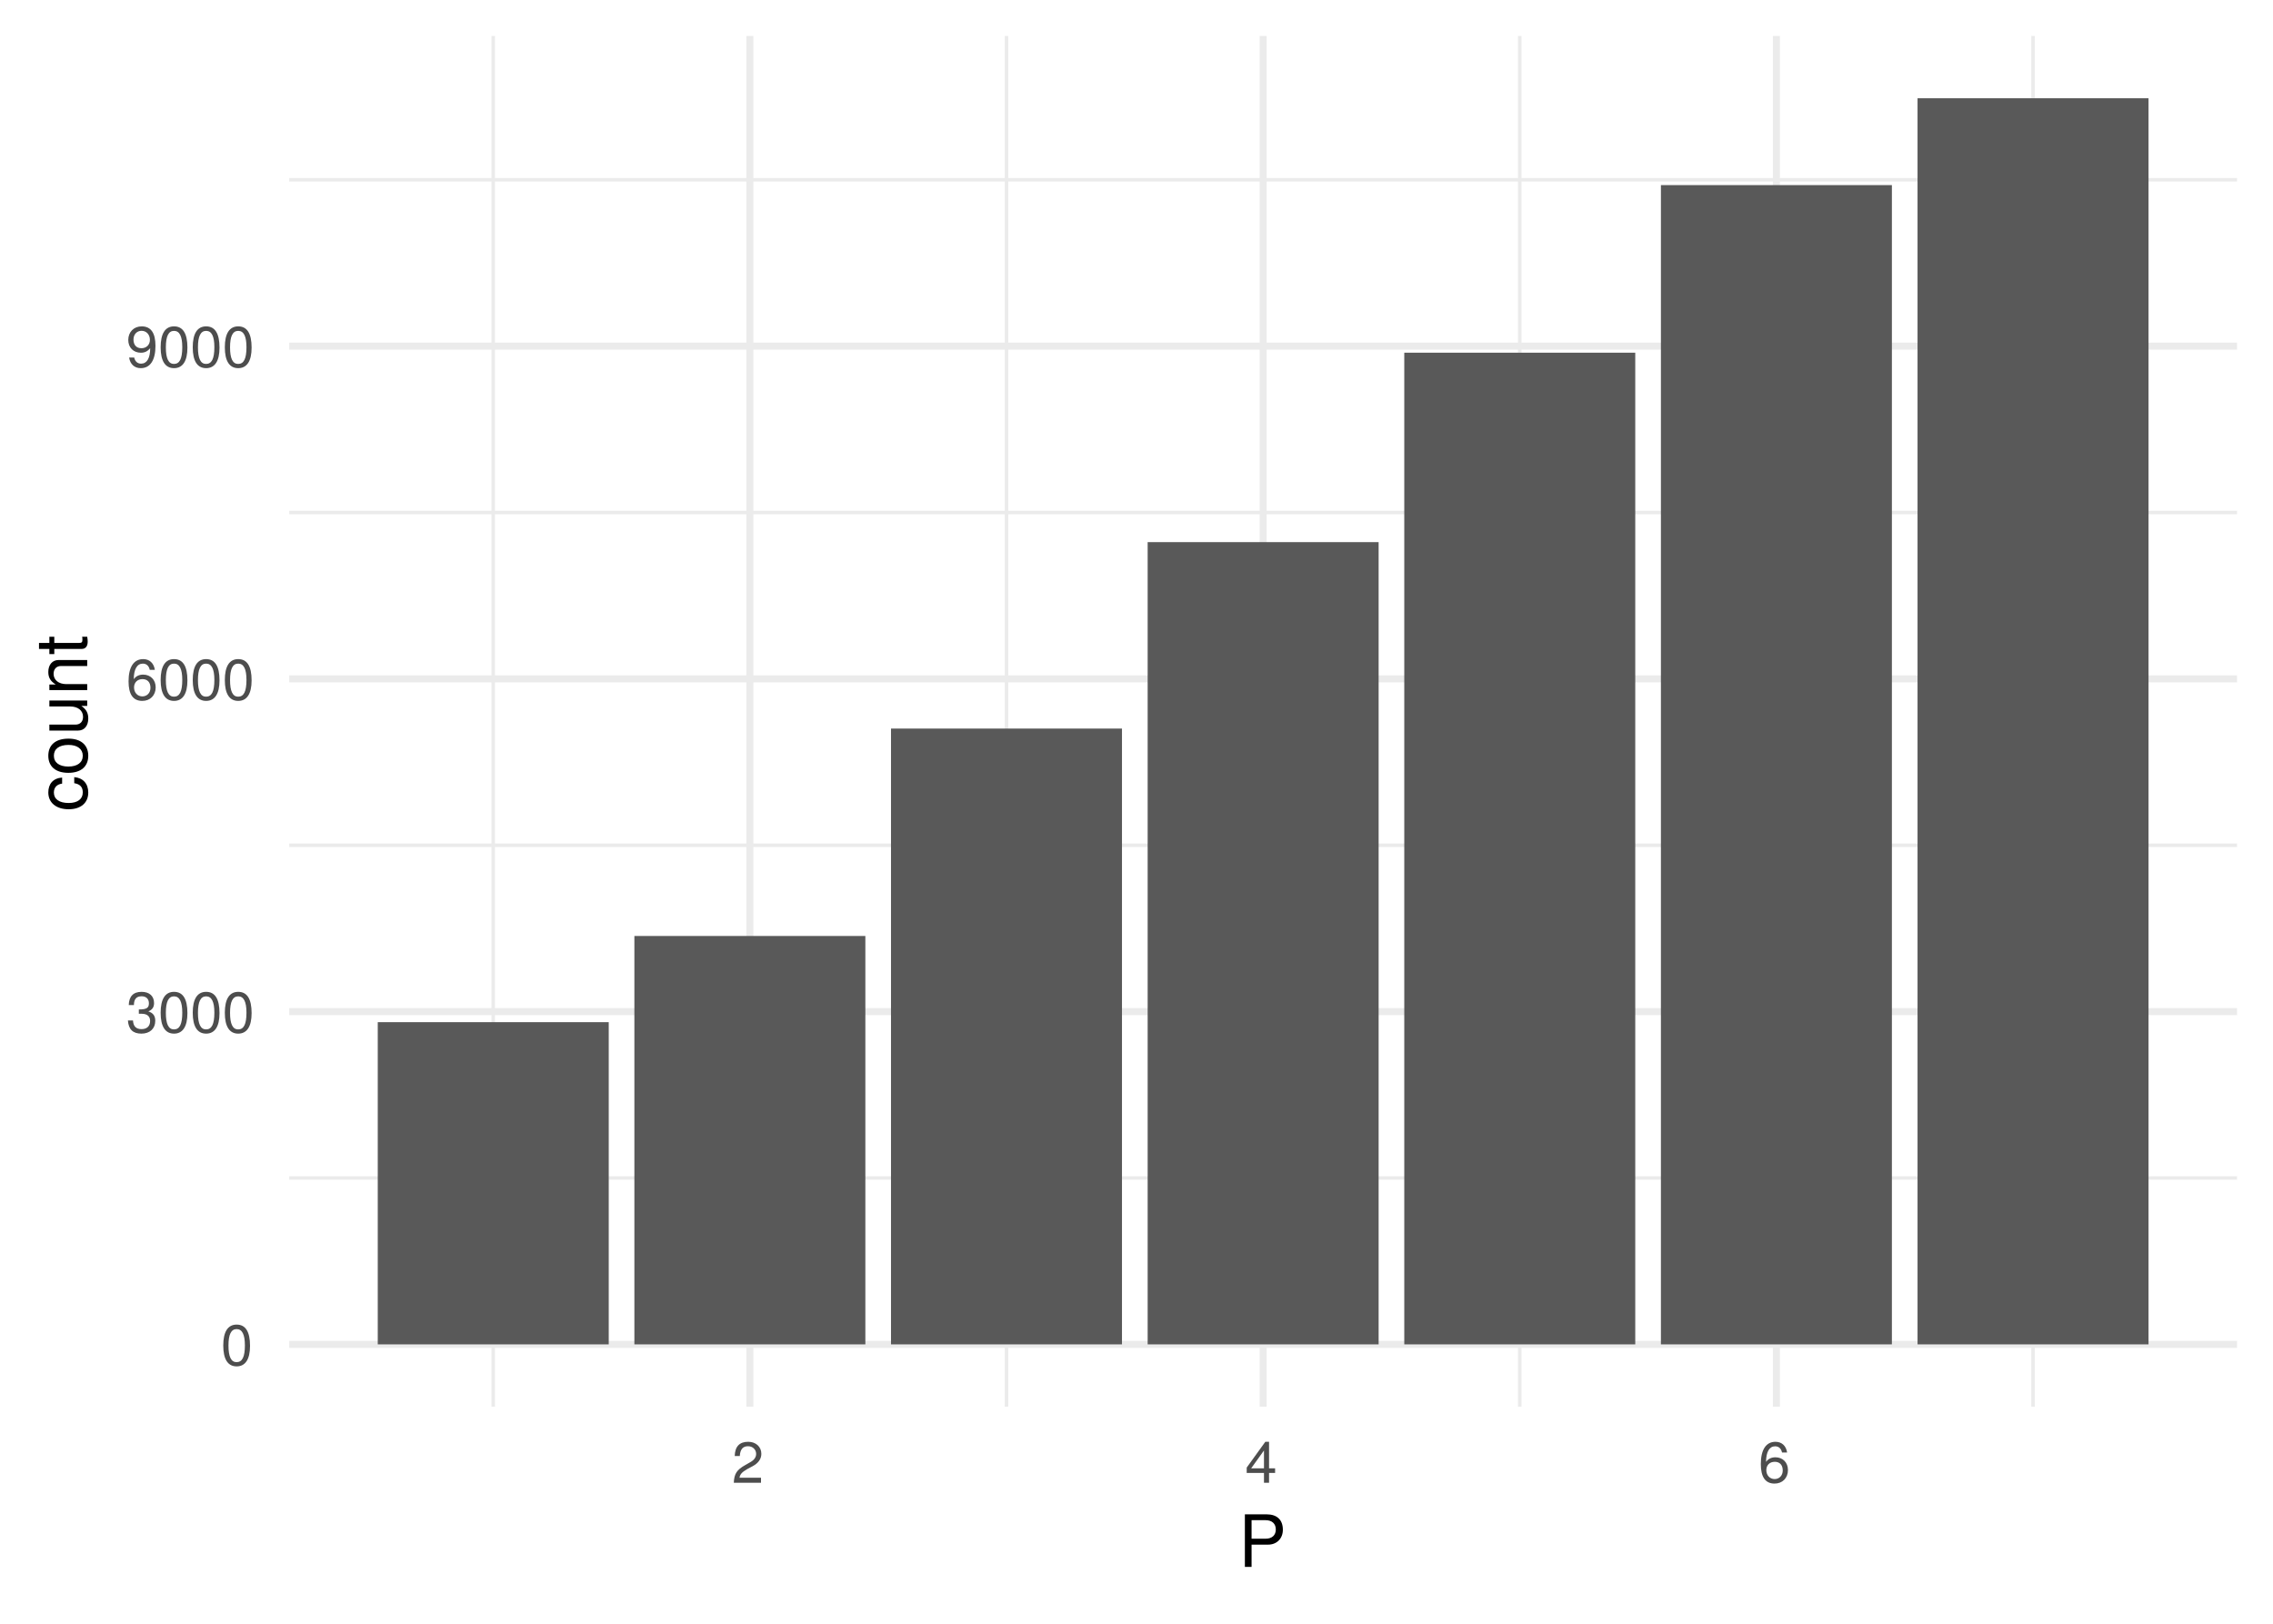
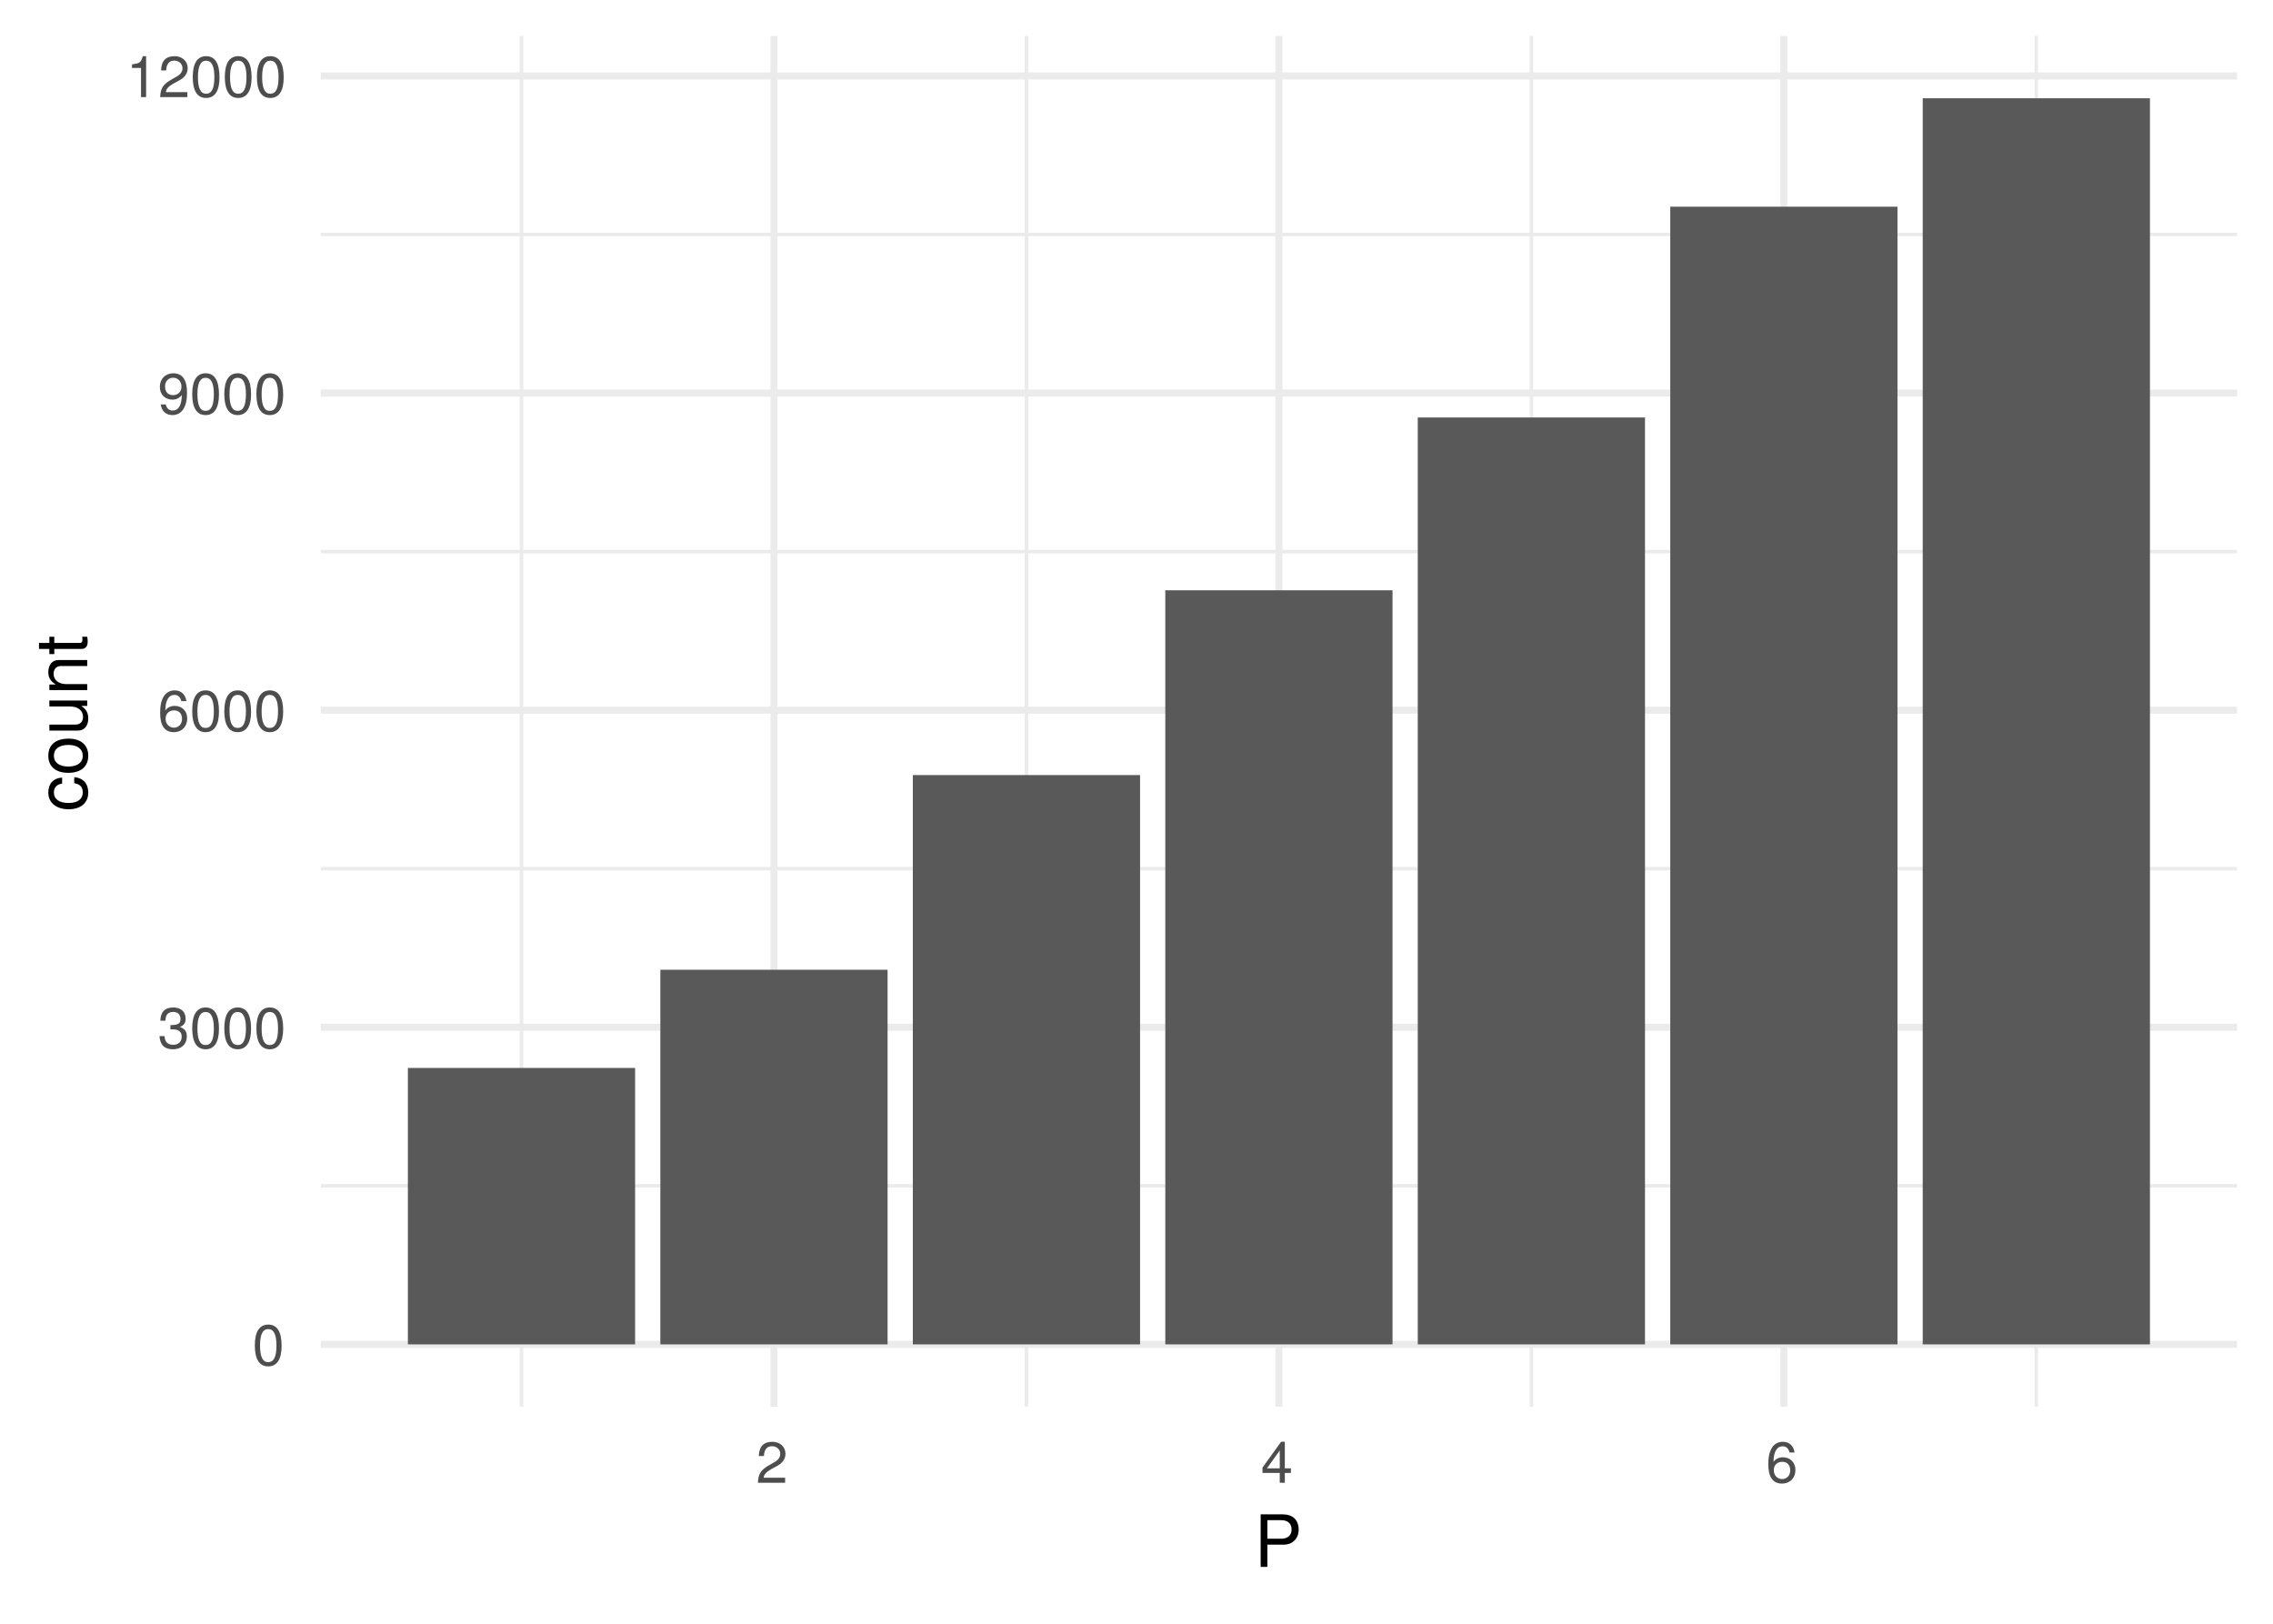
<svg xmlns="http://www.w3.org/2000/svg" xmlns:xlink="http://www.w3.org/1999/xlink" width="504pt" height="360pt" viewBox="0 0 504 360" version="1.1">
  <defs>
    <g>
      <symbol overflow="visible" id="glyph0-0">
        <path style="stroke:none;" d="" />
      </symbol>
      <symbol overflow="visible" id="glyph0-1">
        <path style="stroke:none;" d="M 6.484 -4.359 C 6.484 -7.516 5.484 -9.078 3.516 -9.078 C 1.562 -9.078 0.547 -7.484 0.547 -4.438 C 0.547 -1.375 1.578 0.188 3.516 0.188 C 5.438 0.188 6.484 -1.375 6.484 -4.359 Z M 5.344 -4.469 C 5.344 -1.891 4.75 -0.75 3.5 -0.75 C 2.297 -0.75 1.703 -1.938 1.703 -4.422 C 1.703 -6.906 2.297 -8.078 3.516 -8.078 C 4.734 -8.078 5.344 -6.891 5.344 -4.469 Z M 5.344 -4.469 " />
      </symbol>
      <symbol overflow="visible" id="glyph0-2">
        <path style="stroke:none;" d="M 6.469 -2.641 C 6.469 -3.734 6.031 -4.375 4.938 -4.75 C 5.781 -5.078 6.203 -5.672 6.203 -6.578 C 6.203 -8.141 5.172 -9.078 3.438 -9.078 C 1.609 -9.078 0.641 -8.078 0.594 -6.141 L 1.734 -6.141 C 1.75 -7.484 2.297 -8.094 3.453 -8.094 C 4.453 -8.094 5.062 -7.5 5.062 -6.547 C 5.062 -5.562 4.625 -5.172 2.828 -5.172 L 2.828 -4.219 L 3.438 -4.219 C 4.688 -4.219 5.328 -3.641 5.328 -2.625 C 5.328 -1.484 4.625 -0.812 3.438 -0.812 C 2.219 -0.812 1.609 -1.422 1.531 -2.734 L 0.406 -2.734 C 0.547 -0.719 1.547 0.188 3.406 0.188 C 5.266 0.188 6.469 -0.922 6.469 -2.641 Z M 6.469 -2.641 " />
      </symbol>
      <symbol overflow="visible" id="glyph0-3">
        <path style="stroke:none;" d="M 6.562 -2.812 C 6.562 -4.5 5.406 -5.641 3.781 -5.641 C 2.891 -5.641 2.188 -5.297 1.703 -4.625 C 1.719 -6.844 2.438 -8.078 3.719 -8.078 C 4.516 -8.078 5.062 -7.578 5.25 -6.703 L 6.375 -6.703 C 6.156 -8.188 5.188 -9.078 3.797 -9.078 C 1.688 -9.078 0.547 -7.297 0.547 -4.141 C 0.547 -1.312 1.516 0.188 3.594 0.188 C 5.328 0.188 6.562 -1.031 6.562 -2.812 Z M 5.406 -2.719 C 5.406 -1.594 4.641 -0.812 3.609 -0.812 C 2.562 -0.812 1.766 -1.625 1.766 -2.797 C 1.766 -3.922 2.531 -4.641 3.641 -4.641 C 4.734 -4.641 5.406 -3.938 5.406 -2.719 Z M 5.406 -2.719 " />
      </symbol>
      <symbol overflow="visible" id="glyph0-4">
        <path style="stroke:none;" d="M 6.516 -4.75 C 6.516 -7.594 5.531 -9.078 3.453 -9.078 C 1.734 -9.078 0.484 -7.844 0.484 -6.062 C 0.484 -4.375 1.641 -3.234 3.281 -3.234 C 4.141 -3.234 4.766 -3.547 5.344 -4.25 C 5.344 -2.031 4.625 -0.812 3.328 -0.812 C 2.531 -0.812 1.984 -1.312 1.797 -2.172 L 0.672 -2.172 C 0.891 -0.688 1.875 0.188 3.25 0.188 C 5.375 0.188 6.516 -1.609 6.516 -4.75 Z M 5.281 -6.094 C 5.281 -4.984 4.5 -4.234 3.406 -4.234 C 2.312 -4.234 1.641 -4.938 1.641 -6.156 C 1.641 -7.312 2.406 -8.094 3.438 -8.094 C 4.484 -8.094 5.281 -7.266 5.281 -6.094 Z M 5.281 -6.094 " />
      </symbol>
      <symbol overflow="visible" id="glyph0-5">
+         <path style="stroke:none;" d="M 4.438 0 L 4.438 -9.078 L 3.703 -9.078 C 3.297 -7.672 3.047 -7.484 1.312 -7.266 L 1.312 -6.469 L 3.312 -6.469 L 3.312 0 Z M 4.438 0 " />
+       </symbol>
+       <symbol overflow="visible" id="glyph0-6">
        <path style="stroke:none;" d="M 6.547 -6.406 C 6.547 -7.953 5.344 -9.078 3.641 -9.078 C 1.781 -9.078 0.703 -8.125 0.641 -5.922 L 1.766 -5.922 C 1.859 -7.453 2.484 -8.094 3.594 -8.094 C 4.625 -8.094 5.391 -7.359 5.391 -6.391 C 5.391 -5.672 4.969 -5.062 4.156 -4.594 L 2.984 -3.922 C 1.094 -2.859 0.531 -2 0.438 0 L 6.469 0 L 6.469 -1.109 L 1.703 -1.109 C 1.812 -1.859 2.234 -2.328 3.344 -2.984 L 4.625 -3.672 C 5.891 -4.344 6.547 -5.297 6.547 -6.406 Z M 6.547 -6.406 " />
      </symbol>
-       <symbol overflow="visible" id="glyph0-6">
+       <symbol overflow="visible" id="glyph0-7">
        <path style="stroke:none;" d="M 6.656 -2.172 L 6.656 -3.188 L 5.312 -3.188 L 5.312 -9.078 L 4.484 -9.078 L 0.359 -3.359 L 0.359 -2.172 L 4.188 -2.172 L 4.188 0 L 5.312 0 L 5.312 -2.172 Z M 4.188 -3.188 L 1.344 -3.188 L 4.188 -7.156 Z M 4.188 -3.188 " />
      </symbol>
      <symbol overflow="visible" id="glyph1-0">
        <path style="stroke:none;" d="" />
      </symbol>
      <symbol overflow="visible" id="glyph1-1">
        <path style="stroke:none;" d="M 9.875 -8.234 C 9.875 -10.438 8.578 -11.656 6.266 -11.656 L 1.453 -11.656 L 1.453 0 L 2.938 0 L 2.938 -4.938 L 6.609 -4.938 C 8.531 -4.938 9.875 -6.297 9.875 -8.234 Z M 8.312 -8.297 C 8.312 -7.031 7.469 -6.25 6.047 -6.25 L 2.938 -6.25 L 2.938 -10.359 L 6.047 -10.359 C 7.469 -10.359 8.312 -9.578 8.312 -8.297 Z M 8.312 -8.297 " />
      </symbol>
      <symbol overflow="visible" id="glyph2-0">
        <path style="stroke:none;" d="" />
      </symbol>
      <symbol overflow="visible" id="glyph2-1">
        <path style="stroke:none;" d="M -2.875 -7.625 L -2.875 -6.281 C -1.531 -6.062 -0.984 -5.375 -0.984 -4.234 C -0.984 -2.766 -2.125 -1.891 -4.109 -1.891 C -6.203 -1.891 -7.391 -2.75 -7.391 -4.203 C -7.391 -5.328 -6.734 -6.031 -5.562 -6.188 L -5.562 -7.531 C -7.609 -7.375 -8.625 -6.094 -8.625 -4.219 C -8.625 -1.969 -6.891 -0.5 -4.109 -0.5 C -1.406 -0.5 0.234 -1.938 0.234 -4.203 C 0.234 -6.203 -0.953 -7.469 -2.875 -7.625 Z M -2.875 -7.625 " />
      </symbol>
      <symbol overflow="visible" id="glyph2-2">
        <path style="stroke:none;" d="M -4.125 -8.156 C -7.031 -8.156 -8.625 -6.766 -8.625 -4.359 C -8.625 -2 -7.016 -0.578 -4.188 -0.578 C -1.375 -0.578 0.234 -1.984 0.234 -4.375 C 0.234 -6.719 -1.375 -8.156 -4.125 -8.156 Z M -4.141 -6.766 C -2.172 -6.766 -0.984 -5.844 -0.984 -4.375 C -0.984 -2.875 -2.156 -1.969 -4.188 -1.969 C -6.203 -1.969 -7.391 -2.875 -7.391 -4.375 C -7.391 -5.875 -6.219 -6.766 -4.141 -6.766 Z M -4.141 -6.766 " />
      </symbol>
      <symbol overflow="visible" id="glyph2-3">
        <path style="stroke:none;" d="M 0 -7.719 L -8.391 -7.719 L -8.391 -6.391 L -3.766 -6.391 C -2.047 -6.391 -0.922 -5.484 -0.922 -4.094 C -0.922 -3.047 -1.562 -2.375 -2.578 -2.375 L -8.391 -2.375 L -8.391 -1.047 L -2.047 -1.047 C -0.656 -1.047 0.234 -2.078 0.234 -3.719 C 0.234 -4.938 -0.188 -5.734 -1.297 -6.516 L 0 -6.516 Z M 0 -7.719 " />
      </symbol>
      <symbol overflow="visible" id="glyph2-4">
        <path style="stroke:none;" d="M 0 -7.797 L -6.344 -7.797 C -7.734 -7.797 -8.625 -6.75 -8.625 -5.141 C -8.625 -3.891 -8.141 -3.094 -6.969 -2.359 L -8.391 -2.359 L -8.391 -1.125 L 0 -1.125 L 0 -2.453 L -4.625 -2.453 C -6.344 -2.453 -7.453 -3.375 -7.453 -4.734 C -7.453 -5.797 -6.812 -6.469 -5.812 -6.469 L 0 -6.469 Z M 0 -7.797 " />
      </symbol>
      <symbol overflow="visible" id="glyph2-5">
        <path style="stroke:none;" d="M 0 -4.062 L -1.125 -4.062 C -1.078 -3.891 -1.062 -3.688 -1.062 -3.422 C -1.062 -2.844 -1.219 -2.688 -1.812 -2.688 L -7.297 -2.688 L -7.297 -4.062 L -8.391 -4.062 L -8.391 -2.688 L -10.688 -2.688 L -10.688 -1.359 L -8.391 -1.359 L -8.391 -0.219 L -7.297 -0.219 L -7.297 -1.359 L -1.219 -1.359 C -0.375 -1.359 0.109 -1.938 0.109 -2.969 C 0.109 -3.297 0.078 -3.609 0 -4.062 Z M 0 -4.062 " />
      </symbol>
    </g>
    <clipPath id="clip1">
-       <path d="M 64.129 260 L 496.031 260 L 496.031 262 L 64.129 262 Z M 64.129 260 " />
+       <path d="M 71.129 262 L 496.031 262 L 496.031 264 L 71.129 264 Z M 71.129 262 " />
    </clipPath>
    <clipPath id="clip2">
-       <path d="M 64.129 187 L 496.031 187 L 496.031 188 L 64.129 188 Z M 64.129 187 " />
+       <path d="M 71.129 192 L 496.031 192 L 496.031 193 L 71.129 193 Z M 71.129 192 " />
    </clipPath>
    <clipPath id="clip3">
-       <path d="M 64.129 113 L 496.031 113 L 496.031 115 L 64.129 115 Z M 64.129 113 " />
+       <path d="M 71.129 121 L 496.031 121 L 496.031 123 L 71.129 123 Z M 71.129 121 " />
    </clipPath>
    <clipPath id="clip4">
-       <path d="M 64.129 39 L 496.031 39 L 496.031 41 L 64.129 41 Z M 64.129 39 " />
+       <path d="M 71.129 51 L 496.031 51 L 496.031 53 L 71.129 53 Z M 71.129 51 " />
    </clipPath>
    <clipPath id="clip5">
-       <path d="M 108 7.969 L 110 7.969 L 110 311.871 L 108 311.871 Z M 108 7.969 " />
+       <path d="M 115 7.969 L 117 7.969 L 117 311.871 L 115 311.871 Z M 115 7.969 " />
    </clipPath>
    <clipPath id="clip6">
-       <path d="M 222 7.969 L 224 7.969 L 224 311.871 L 222 311.871 Z M 222 7.969 " />
+       <path d="M 227 7.969 L 228 7.969 L 228 311.871 L 227 311.871 Z M 227 7.969 " />
    </clipPath>
    <clipPath id="clip7">
-       <path d="M 336 7.969 L 338 7.969 L 338 311.871 L 336 311.871 Z M 336 7.969 " />
+       <path d="M 339 7.969 L 340 7.969 L 340 311.871 L 339 311.871 Z M 339 7.969 " />
    </clipPath>
    <clipPath id="clip8">
-       <path d="M 450 7.969 L 452 7.969 L 452 311.871 L 450 311.871 Z M 450 7.969 " />
+       <path d="M 451 7.969 L 452 7.969 L 452 311.871 L 451 311.871 Z M 451 7.969 " />
    </clipPath>
    <clipPath id="clip9">
-       <path d="M 64.129 297 L 496.031 297 L 496.031 299 L 64.129 299 Z M 64.129 297 " />
+       <path d="M 71.129 297 L 496.031 297 L 496.031 299 L 71.129 299 Z M 71.129 297 " />
    </clipPath>
    <clipPath id="clip10">
-       <path d="M 64.129 223 L 496.031 223 L 496.031 226 L 64.129 226 Z M 64.129 223 " />
+       <path d="M 71.129 226 L 496.031 226 L 496.031 229 L 71.129 229 Z M 71.129 226 " />
    </clipPath>
    <clipPath id="clip11">
-       <path d="M 64.129 149 L 496.031 149 L 496.031 152 L 64.129 152 Z M 64.129 149 " />
+       <path d="M 71.129 156 L 496.031 156 L 496.031 159 L 71.129 159 Z M 71.129 156 " />
    </clipPath>
    <clipPath id="clip12">
-       <path d="M 64.129 75 L 496.031 75 L 496.031 78 L 64.129 78 Z M 64.129 75 " />
+       <path d="M 71.129 86 L 496.031 86 L 496.031 88 L 71.129 88 Z M 71.129 86 " />
    </clipPath>
    <clipPath id="clip13">
-       <path d="M 165 7.969 L 168 7.969 L 168 311.871 L 165 311.871 Z M 165 7.969 " />
+       <path d="M 71.129 16 L 496.031 16 L 496.031 18 L 71.129 18 Z M 71.129 16 " />
    </clipPath>
    <clipPath id="clip14">
-       <path d="M 279 7.969 L 281 7.969 L 281 311.871 L 279 311.871 Z M 279 7.969 " />
+       <path d="M 170 7.969 L 173 7.969 L 173 311.871 L 170 311.871 Z M 170 7.969 " />
    </clipPath>
    <clipPath id="clip15">
-       <path d="M 393 7.969 L 395 7.969 L 395 311.871 L 393 311.871 Z M 393 7.969 " />
+       <path d="M 282 7.969 L 285 7.969 L 285 311.871 L 282 311.871 Z M 282 7.969 " />
+     </clipPath>
+     <clipPath id="clip16">
+       <path d="M 394 7.969 L 397 7.969 L 397 311.871 L 394 311.871 Z M 394 7.969 " />
    </clipPath>
  </defs>
  <g id="surface155">
    <rect x="0" y="0" width="504" height="360" style="fill:rgb(100%,100%,100%);fill-opacity:1;stroke:none;" />
    <g clip-path="url(#clip1)" clip-rule="nonzero">
-       <path style="fill:none;stroke-width:0.776;stroke-linecap:butt;stroke-linejoin:round;stroke:rgb(92.157%,92.157%,92.157%);stroke-opacity:1;stroke-miterlimit:10;" d="M 64.129 261.172 L 496.031 261.172 " />
+       <path style="fill:none;stroke-width:0.776;stroke-linecap:butt;stroke-linejoin:round;stroke:rgb(92.157%,92.157%,92.157%);stroke-opacity:1;stroke-miterlimit:10;" d="M 71.129 262.906 L 496.031 262.906 " />
    </g>
    <g clip-path="url(#clip2)" clip-rule="nonzero">
-       <path style="fill:none;stroke-width:0.776;stroke-linecap:butt;stroke-linejoin:round;stroke:rgb(92.157%,92.157%,92.157%);stroke-opacity:1;stroke-miterlimit:10;" d="M 64.129 187.402 L 496.031 187.402 " />
+       <path style="fill:none;stroke-width:0.776;stroke-linecap:butt;stroke-linejoin:round;stroke:rgb(92.157%,92.157%,92.157%);stroke-opacity:1;stroke-miterlimit:10;" d="M 71.129 192.602 L 496.031 192.602 " />
    </g>
    <g clip-path="url(#clip3)" clip-rule="nonzero">
-       <path style="fill:none;stroke-width:0.776;stroke-linecap:butt;stroke-linejoin:round;stroke:rgb(92.157%,92.157%,92.157%);stroke-opacity:1;stroke-miterlimit:10;" d="M 64.129 113.629 L 496.031 113.629 " />
+       <path style="fill:none;stroke-width:0.776;stroke-linecap:butt;stroke-linejoin:round;stroke:rgb(92.157%,92.157%,92.157%);stroke-opacity:1;stroke-miterlimit:10;" d="M 71.129 122.297 L 496.031 122.297 " />
    </g>
    <g clip-path="url(#clip4)" clip-rule="nonzero">
-       <path style="fill:none;stroke-width:0.776;stroke-linecap:butt;stroke-linejoin:round;stroke:rgb(92.157%,92.157%,92.157%);stroke-opacity:1;stroke-miterlimit:10;" d="M 64.129 39.859 L 496.031 39.859 " />
+       <path style="fill:none;stroke-width:0.776;stroke-linecap:butt;stroke-linejoin:round;stroke:rgb(92.157%,92.157%,92.157%);stroke-opacity:1;stroke-miterlimit:10;" d="M 71.129 51.992 L 496.031 51.992 " />
    </g>
    <g clip-path="url(#clip5)" clip-rule="nonzero">
-       <path style="fill:none;stroke-width:0.776;stroke-linecap:butt;stroke-linejoin:round;stroke:rgb(92.157%,92.157%,92.157%);stroke-opacity:1;stroke-miterlimit:10;" d="M 109.367 311.871 L 109.367 7.969 " />
+       <path style="fill:none;stroke-width:0.776;stroke-linecap:butt;stroke-linejoin:round;stroke:rgb(92.157%,92.157%,92.157%);stroke-opacity:1;stroke-miterlimit:10;" d="M 115.633 311.871 L 115.633 7.969 " />
    </g>
    <g clip-path="url(#clip6)" clip-rule="nonzero">
-       <path style="fill:none;stroke-width:0.776;stroke-linecap:butt;stroke-linejoin:round;stroke:rgb(92.157%,92.157%,92.157%);stroke-opacity:1;stroke-miterlimit:10;" d="M 223.176 311.871 L 223.176 7.969 " />
+       <path style="fill:none;stroke-width:0.776;stroke-linecap:butt;stroke-linejoin:round;stroke:rgb(92.157%,92.157%,92.157%);stroke-opacity:1;stroke-miterlimit:10;" d="M 227.598 311.871 L 227.598 7.969 " />
    </g>
    <g clip-path="url(#clip7)" clip-rule="nonzero">
-       <path style="fill:none;stroke-width:0.776;stroke-linecap:butt;stroke-linejoin:round;stroke:rgb(92.157%,92.157%,92.157%);stroke-opacity:1;stroke-miterlimit:10;" d="M 336.984 311.871 L 336.984 7.969 " />
+       <path style="fill:none;stroke-width:0.776;stroke-linecap:butt;stroke-linejoin:round;stroke:rgb(92.157%,92.157%,92.157%);stroke-opacity:1;stroke-miterlimit:10;" d="M 339.562 311.871 L 339.562 7.969 " />
    </g>
    <g clip-path="url(#clip8)" clip-rule="nonzero">
-       <path style="fill:none;stroke-width:0.776;stroke-linecap:butt;stroke-linejoin:round;stroke:rgb(92.157%,92.157%,92.157%);stroke-opacity:1;stroke-miterlimit:10;" d="M 450.793 311.871 L 450.793 7.969 " />
+       <path style="fill:none;stroke-width:0.776;stroke-linecap:butt;stroke-linejoin:round;stroke:rgb(92.157%,92.157%,92.157%);stroke-opacity:1;stroke-miterlimit:10;" d="M 451.523 311.871 L 451.523 7.969 " />
    </g>
    <g clip-path="url(#clip9)" clip-rule="nonzero">
-       <path style="fill:none;stroke-width:1.552;stroke-linecap:butt;stroke-linejoin:round;stroke:rgb(92.157%,92.157%,92.157%);stroke-opacity:1;stroke-miterlimit:10;" d="M 64.129 298.059 L 496.031 298.059 " />
+       <path style="fill:none;stroke-width:1.552;stroke-linecap:butt;stroke-linejoin:round;stroke:rgb(92.157%,92.157%,92.157%);stroke-opacity:1;stroke-miterlimit:10;" d="M 71.129 298.059 L 496.031 298.059 " />
    </g>
    <g clip-path="url(#clip10)" clip-rule="nonzero">
-       <path style="fill:none;stroke-width:1.552;stroke-linecap:butt;stroke-linejoin:round;stroke:rgb(92.157%,92.157%,92.157%);stroke-opacity:1;stroke-miterlimit:10;" d="M 64.129 224.285 L 496.031 224.285 " />
+       <path style="fill:none;stroke-width:1.552;stroke-linecap:butt;stroke-linejoin:round;stroke:rgb(92.157%,92.157%,92.157%);stroke-opacity:1;stroke-miterlimit:10;" d="M 71.129 227.754 L 496.031 227.754 " />
    </g>
    <g clip-path="url(#clip11)" clip-rule="nonzero">
-       <path style="fill:none;stroke-width:1.552;stroke-linecap:butt;stroke-linejoin:round;stroke:rgb(92.157%,92.157%,92.157%);stroke-opacity:1;stroke-miterlimit:10;" d="M 64.129 150.516 L 496.031 150.516 " />
+       <path style="fill:none;stroke-width:1.552;stroke-linecap:butt;stroke-linejoin:round;stroke:rgb(92.157%,92.157%,92.157%);stroke-opacity:1;stroke-miterlimit:10;" d="M 71.129 157.449 L 496.031 157.449 " />
    </g>
    <g clip-path="url(#clip12)" clip-rule="nonzero">
-       <path style="fill:none;stroke-width:1.552;stroke-linecap:butt;stroke-linejoin:round;stroke:rgb(92.157%,92.157%,92.157%);stroke-opacity:1;stroke-miterlimit:10;" d="M 64.129 76.742 L 496.031 76.742 " />
+       <path style="fill:none;stroke-width:1.552;stroke-linecap:butt;stroke-linejoin:round;stroke:rgb(92.157%,92.157%,92.157%);stroke-opacity:1;stroke-miterlimit:10;" d="M 71.129 87.145 L 496.031 87.145 " />
    </g>
    <g clip-path="url(#clip13)" clip-rule="nonzero">
-       <path style="fill:none;stroke-width:1.552;stroke-linecap:butt;stroke-linejoin:round;stroke:rgb(92.157%,92.157%,92.157%);stroke-opacity:1;stroke-miterlimit:10;" d="M 166.27 311.871 L 166.27 7.969 " />
+       <path style="fill:none;stroke-width:1.552;stroke-linecap:butt;stroke-linejoin:round;stroke:rgb(92.157%,92.157%,92.157%);stroke-opacity:1;stroke-miterlimit:10;" d="M 71.129 16.84 L 496.031 16.84 " />
    </g>
    <g clip-path="url(#clip14)" clip-rule="nonzero">
-       <path style="fill:none;stroke-width:1.552;stroke-linecap:butt;stroke-linejoin:round;stroke:rgb(92.157%,92.157%,92.157%);stroke-opacity:1;stroke-miterlimit:10;" d="M 280.078 311.871 L 280.078 7.969 " />
+       <path style="fill:none;stroke-width:1.552;stroke-linecap:butt;stroke-linejoin:round;stroke:rgb(92.157%,92.157%,92.157%);stroke-opacity:1;stroke-miterlimit:10;" d="M 171.617 311.871 L 171.617 7.969 " />
    </g>
    <g clip-path="url(#clip15)" clip-rule="nonzero">
-       <path style="fill:none;stroke-width:1.552;stroke-linecap:butt;stroke-linejoin:round;stroke:rgb(92.157%,92.157%,92.157%);stroke-opacity:1;stroke-miterlimit:10;" d="M 393.887 311.871 L 393.887 7.969 " />
-     </g>
-     <path style=" stroke:none;fill-rule:nonzero;fill:rgb(34.902%,34.902%,34.902%);fill-opacity:1;" d="M 83.762 298.059 L 134.977 298.059 L 134.977 226.625 L 83.762 226.625 Z M 83.762 298.059 " />
-     <path style=" stroke:none;fill-rule:nonzero;fill:rgb(34.902%,34.902%,34.902%);fill-opacity:1;" d="M 140.664 298.059 L 191.879 298.059 L 191.879 207.516 L 140.664 207.516 Z M 140.664 298.059 " />
-     <path style=" stroke:none;fill-rule:nonzero;fill:rgb(34.902%,34.902%,34.902%);fill-opacity:1;" d="M 197.566 298.059 L 248.781 298.059 L 248.781 161.531 L 197.566 161.531 Z M 197.566 298.059 " />
-     <path style=" stroke:none;fill-rule:nonzero;fill:rgb(34.902%,34.902%,34.902%);fill-opacity:1;" d="M 254.473 298.059 L 305.688 298.059 L 305.688 120.195 L 254.473 120.195 Z M 254.473 298.059 " />
-     <path style=" stroke:none;fill-rule:nonzero;fill:rgb(34.902%,34.902%,34.902%);fill-opacity:1;" d="M 311.375 298.059 L 362.59 298.059 L 362.59 78.195 L 311.375 78.195 Z M 311.375 298.059 " />
-     <path style=" stroke:none;fill-rule:nonzero;fill:rgb(34.902%,34.902%,34.902%);fill-opacity:1;" d="M 368.281 298.059 L 419.496 298.059 L 419.496 41.039 L 368.281 41.039 Z M 368.281 298.059 " />
-     <path style=" stroke:none;fill-rule:nonzero;fill:rgb(34.902%,34.902%,34.902%);fill-opacity:1;" d="M 425.184 298.059 L 476.398 298.059 L 476.398 21.785 L 425.184 21.785 Z M 425.184 298.059 " />
-     <g style="fill:rgb(30.196%,30.196%,30.196%);fill-opacity:1;">
-       <use xlink:href="#glyph0-1" x="48.957" y="302.753" />
-     </g>
-     <g style="fill:rgb(30.196%,30.196%,30.196%);fill-opacity:1;">
-       <use xlink:href="#glyph0-2" x="27.957" y="228.979" />
-       <use xlink:href="#glyph0-1" x="35.073" y="228.979" />
-       <use xlink:href="#glyph0-1" x="42.189" y="228.979" />
-       <use xlink:href="#glyph0-1" x="49.306" y="228.979" />
-     </g>
-     <g style="fill:rgb(30.196%,30.196%,30.196%);fill-opacity:1;">
-       <use xlink:href="#glyph0-3" x="27.957" y="155.21" />
-       <use xlink:href="#glyph0-1" x="35.073" y="155.21" />
-       <use xlink:href="#glyph0-1" x="42.189" y="155.21" />
-       <use xlink:href="#glyph0-1" x="49.306" y="155.21" />
-     </g>
-     <g style="fill:rgb(30.196%,30.196%,30.196%);fill-opacity:1;">
-       <use xlink:href="#glyph0-4" x="27.957" y="81.437" />
-       <use xlink:href="#glyph0-1" x="35.073" y="81.437" />
-       <use xlink:href="#glyph0-1" x="42.189" y="81.437" />
-       <use xlink:href="#glyph0-1" x="49.306" y="81.437" />
-     </g>
-     <g style="fill:rgb(30.196%,30.196%,30.196%);fill-opacity:1;">
-       <use xlink:href="#glyph0-5" x="162.27" y="328.737" />
-     </g>
-     <g style="fill:rgb(30.196%,30.196%,30.196%);fill-opacity:1;">
-       <use xlink:href="#glyph0-6" x="276.078" y="328.737" />
-     </g>
-     <g style="fill:rgb(30.196%,30.196%,30.196%);fill-opacity:1;">
-       <use xlink:href="#glyph0-3" x="389.887" y="328.737" />
+       <path style="fill:none;stroke-width:1.552;stroke-linecap:butt;stroke-linejoin:round;stroke:rgb(92.157%,92.157%,92.157%);stroke-opacity:1;stroke-miterlimit:10;" d="M 283.578 311.871 L 283.578 7.969 " />
+     </g>
+     <g clip-path="url(#clip16)" clip-rule="nonzero">
+       <path style="fill:none;stroke-width:1.552;stroke-linecap:butt;stroke-linejoin:round;stroke:rgb(92.157%,92.157%,92.157%);stroke-opacity:1;stroke-miterlimit:10;" d="M 395.543 311.871 L 395.543 7.969 " />
+     </g>
+     <path style=" stroke:none;fill-rule:nonzero;fill:rgb(34.902%,34.902%,34.902%);fill-opacity:1;" d="M 90.441 298.059 L 140.824 298.059 L 140.824 236.777 L 90.441 236.777 Z M 90.441 298.059 " />
+     <path style=" stroke:none;fill-rule:nonzero;fill:rgb(34.902%,34.902%,34.902%);fill-opacity:1;" d="M 146.422 298.059 L 196.805 298.059 L 196.805 215.004 L 146.422 215.004 Z M 146.422 298.059 " />
+     <path style=" stroke:none;fill-rule:nonzero;fill:rgb(34.902%,34.902%,34.902%);fill-opacity:1;" d="M 202.406 298.059 L 252.789 298.059 L 252.789 171.84 L 202.406 171.84 Z M 202.406 298.059 " />
+     <path style=" stroke:none;fill-rule:nonzero;fill:rgb(34.902%,34.902%,34.902%);fill-opacity:1;" d="M 258.387 298.059 L 308.77 298.059 L 308.77 130.875 L 258.387 130.875 Z M 258.387 298.059 " />
+     <path style=" stroke:none;fill-rule:nonzero;fill:rgb(34.902%,34.902%,34.902%);fill-opacity:1;" d="M 314.367 298.059 L 364.75 298.059 L 364.75 92.559 L 314.367 92.559 Z M 314.367 298.059 " />
+     <path style=" stroke:none;fill-rule:nonzero;fill:rgb(34.902%,34.902%,34.902%);fill-opacity:1;" d="M 370.352 298.059 L 420.734 298.059 L 420.734 45.828 L 370.352 45.828 Z M 370.352 298.059 " />
+     <path style=" stroke:none;fill-rule:nonzero;fill:rgb(34.902%,34.902%,34.902%);fill-opacity:1;" d="M 426.332 298.059 L 476.715 298.059 L 476.715 21.785 L 426.332 21.785 Z M 426.332 298.059 " />
+     <g style="fill:rgb(30.196%,30.196%,30.196%);fill-opacity:1;">
+       <use xlink:href="#glyph0-1" x="55.957" y="302.753" />
+     </g>
+     <g style="fill:rgb(30.196%,30.196%,30.196%);fill-opacity:1;">
+       <use xlink:href="#glyph0-2" x="34.957" y="232.448" />
+       <use xlink:href="#glyph0-1" x="42.073" y="232.448" />
+       <use xlink:href="#glyph0-1" x="49.189" y="232.448" />
+       <use xlink:href="#glyph0-1" x="56.306" y="232.448" />
+     </g>
+     <g style="fill:rgb(30.196%,30.196%,30.196%);fill-opacity:1;">
+       <use xlink:href="#glyph0-3" x="34.957" y="162.144" />
+       <use xlink:href="#glyph0-1" x="42.073" y="162.144" />
+       <use xlink:href="#glyph0-1" x="49.189" y="162.144" />
+       <use xlink:href="#glyph0-1" x="56.306" y="162.144" />
+     </g>
+     <g style="fill:rgb(30.196%,30.196%,30.196%);fill-opacity:1;">
+       <use xlink:href="#glyph0-4" x="34.957" y="91.839" />
+       <use xlink:href="#glyph0-1" x="42.073" y="91.839" />
+       <use xlink:href="#glyph0-1" x="49.189" y="91.839" />
+       <use xlink:href="#glyph0-1" x="56.306" y="91.839" />
+     </g>
+     <g style="fill:rgb(30.196%,30.196%,30.196%);fill-opacity:1;">
+       <use xlink:href="#glyph0-5" x="27.957" y="21.534" />
+       <use xlink:href="#glyph0-6" x="35.073" y="21.534" />
+       <use xlink:href="#glyph0-1" x="42.189" y="21.534" />
+       <use xlink:href="#glyph0-1" x="49.306" y="21.534" />
+       <use xlink:href="#glyph0-1" x="56.422" y="21.534" />
+     </g>
+     <g style="fill:rgb(30.196%,30.196%,30.196%);fill-opacity:1;">
+       <use xlink:href="#glyph0-6" x="167.617" y="328.737" />
+     </g>
+     <g style="fill:rgb(30.196%,30.196%,30.196%);fill-opacity:1;">
+       <use xlink:href="#glyph0-7" x="279.578" y="328.737" />
+     </g>
+     <g style="fill:rgb(30.196%,30.196%,30.196%);fill-opacity:1;">
+       <use xlink:href="#glyph0-3" x="391.543" y="328.737" />
    </g>
    <g style="fill:rgb(0%,0%,0%);fill-opacity:1;">
-       <use xlink:href="#glyph1-1" x="274.578" y="347.399" />
+       <use xlink:href="#glyph1-1" x="278.078" y="347.399" />
    </g>
    <g style="fill:rgb(0%,0%,0%);fill-opacity:1;">
      <use xlink:href="#glyph2-1" x="19.337" y="179.922" />
      <use xlink:href="#glyph2-2" x="19.337" y="171.922" />
      <use xlink:href="#glyph2-3" x="19.337" y="163.025" />
      <use xlink:href="#glyph2-4" x="19.337" y="154.129" />
      <use xlink:href="#glyph2-5" x="19.337" y="145.232" />
    </g>
  </g>
</svg>
